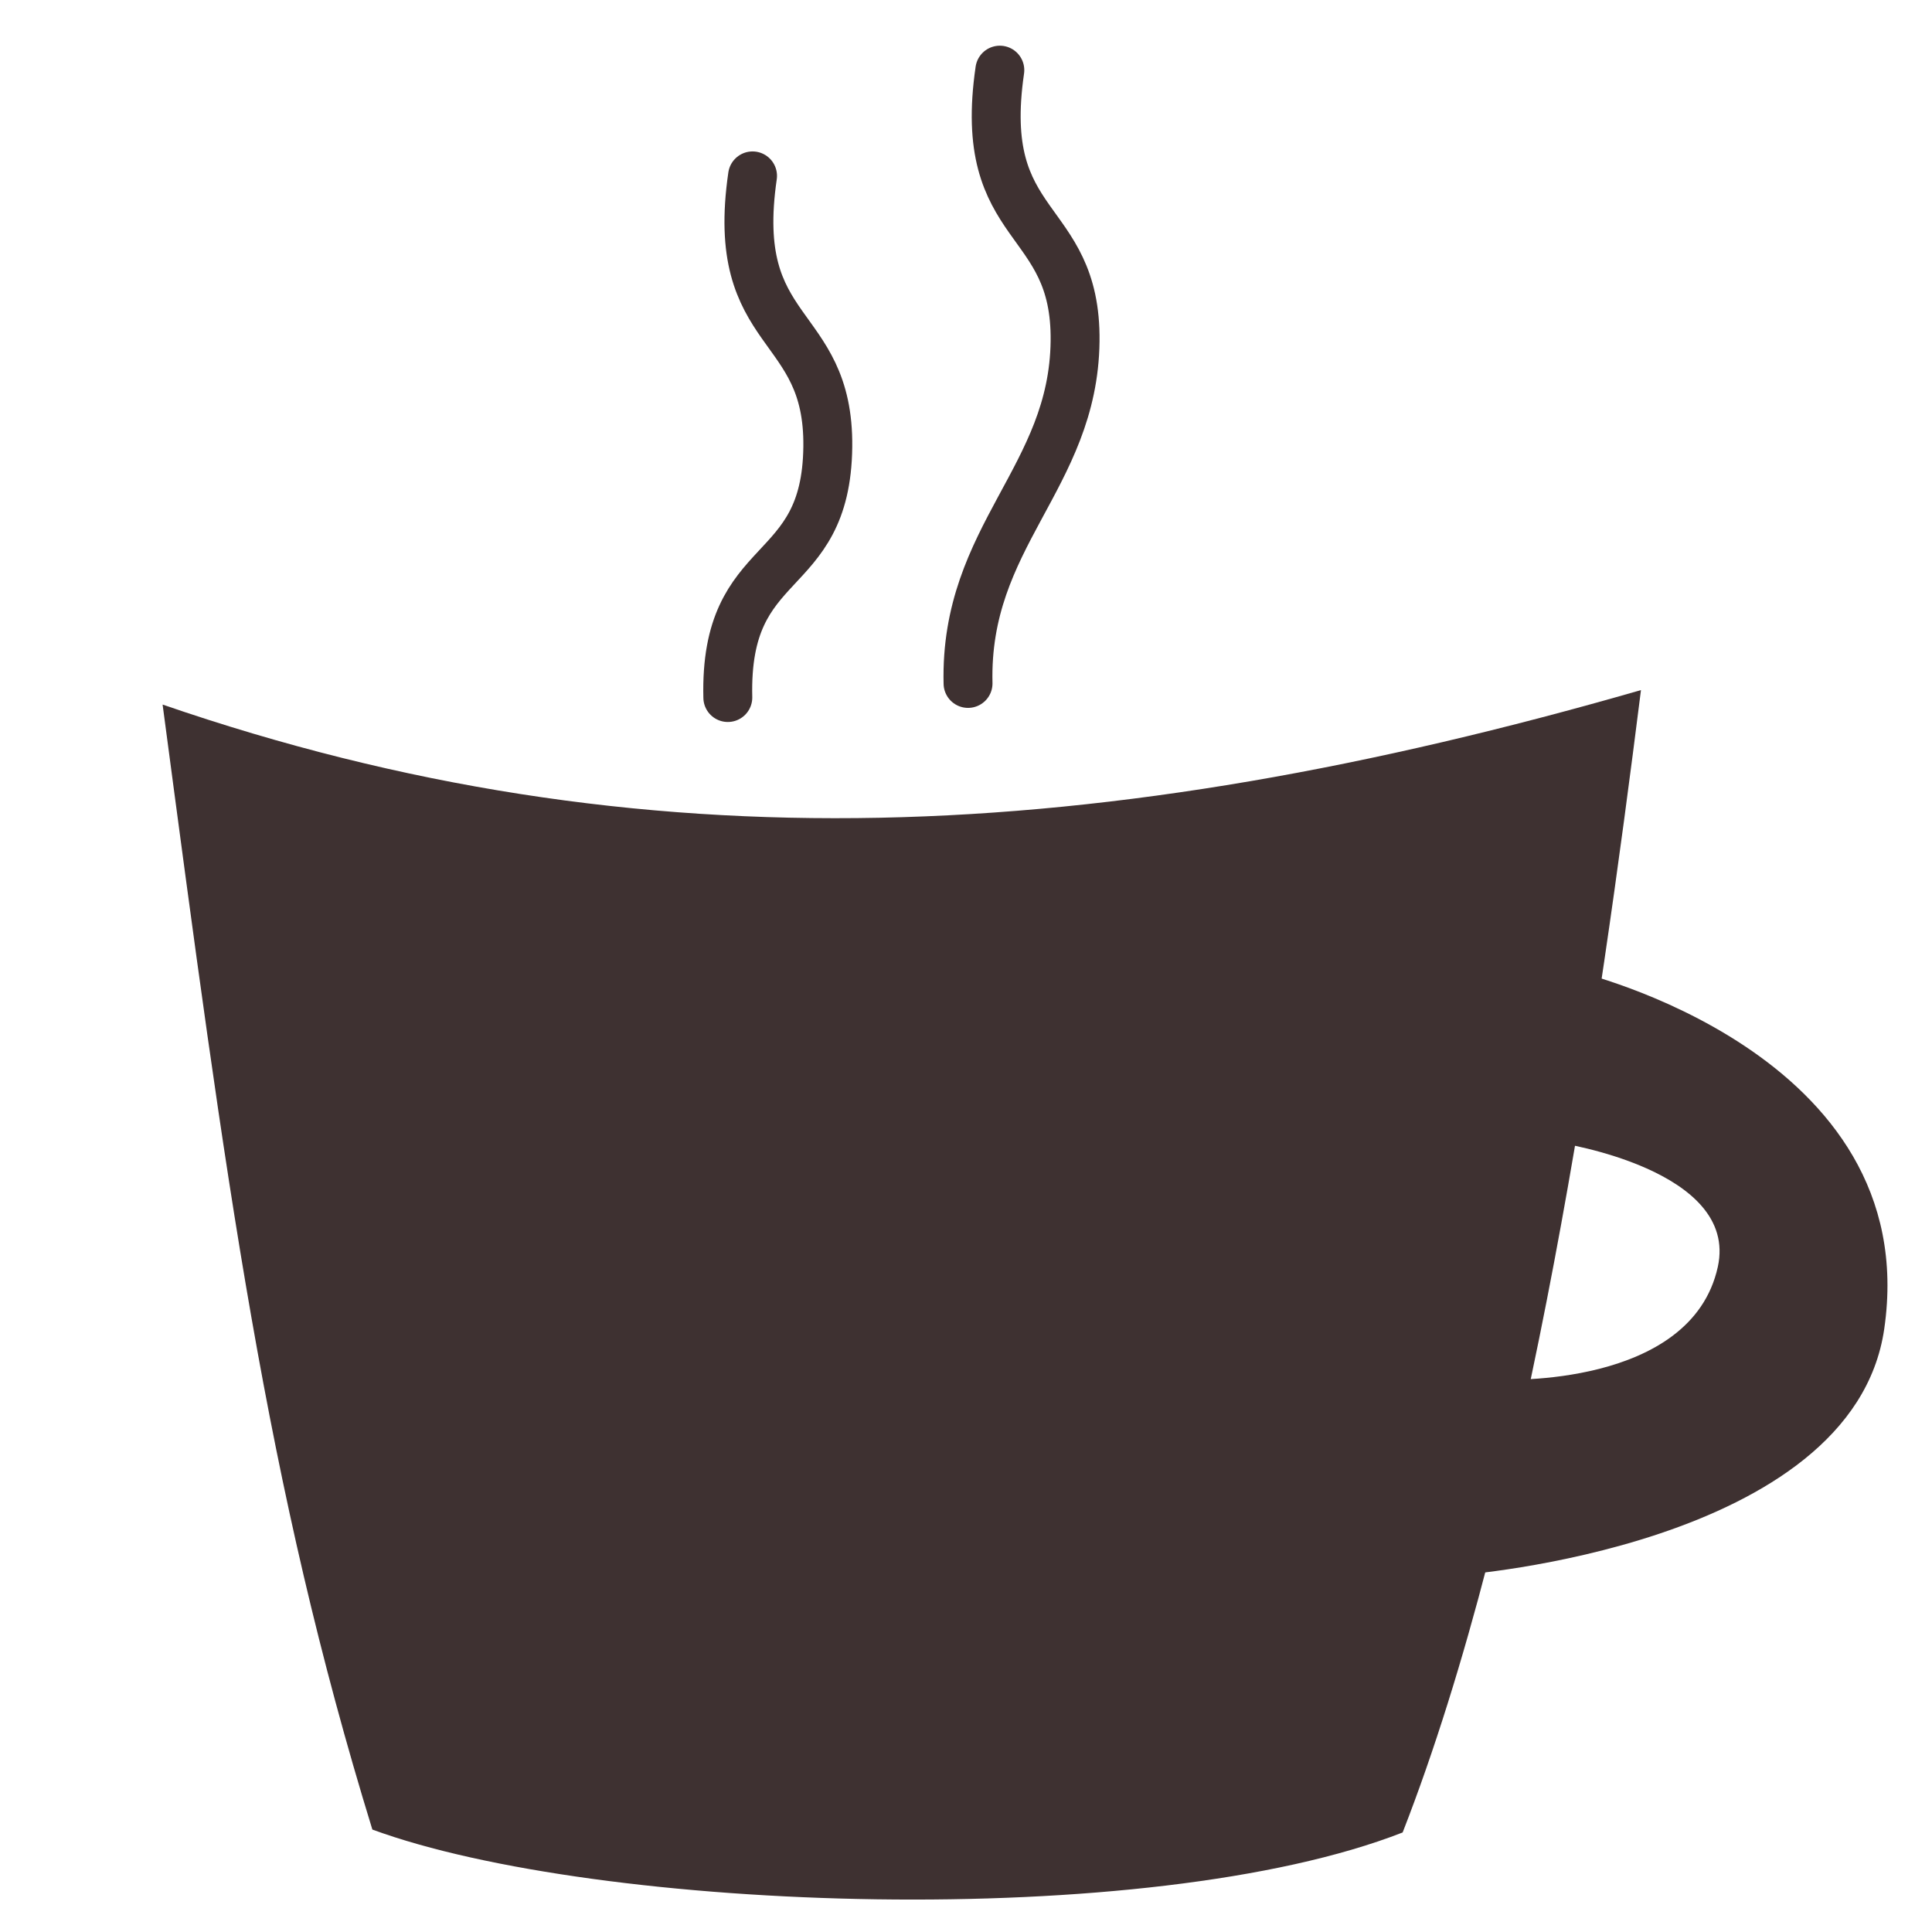
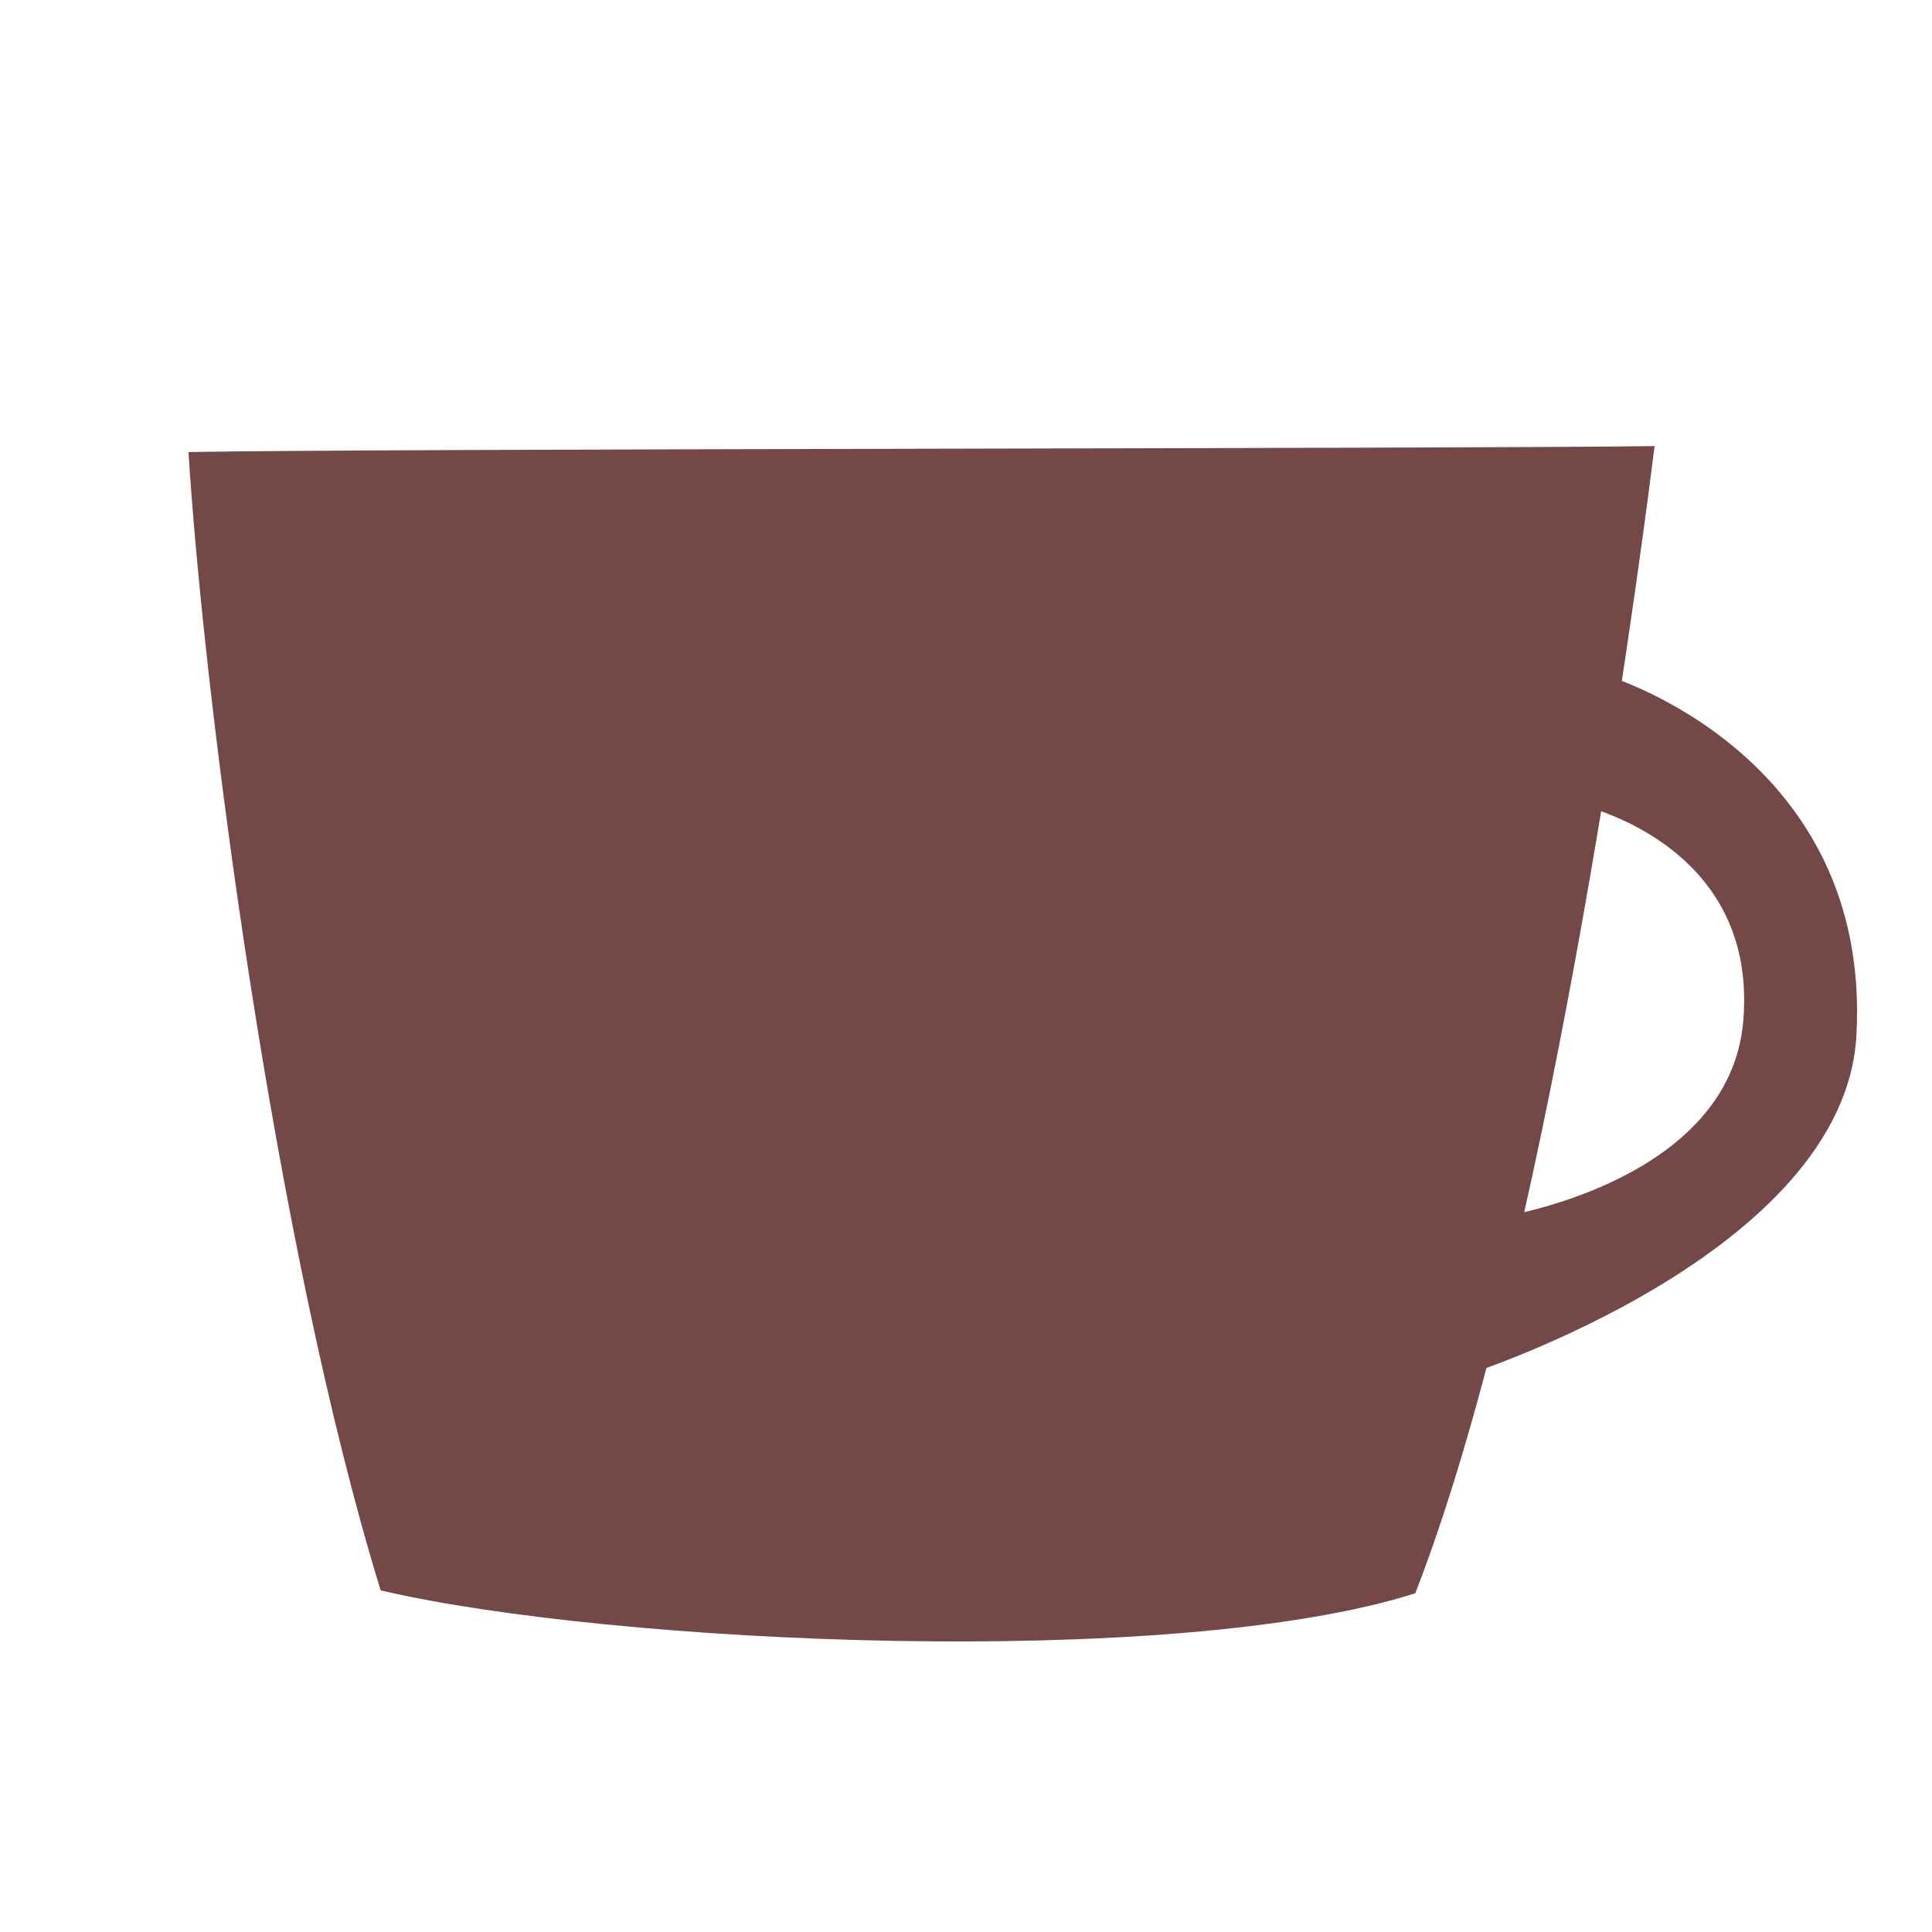
- <svg xmlns="http://www.w3.org/2000/svg" width="600" height="600" id="svg850" version="1.1">
+ <svg xmlns="http://www.w3.org/2000/svg" width="32" height="32" id="svg850" version="1.1">
  <defs id="defs852" />
-   <g id="layer1" transform="translate(0,-452.3622)">
-     <path style="fill:#3e3131;fill-opacity:1;stroke:none" d="m 50.498,671.176 c 19.845,149.549 32.057,241.887 65.143,349.372 70.017,25.704 240.952,31.764 319.963,0.902 C 475.178,920.113 496.729,769.158 509.619,666.674 342.113,714.954 199.792,722.619 50.498,671.176 Z" id="path5250" />
-     <path style="fill:#3e3131;fill-opacity:1;stroke:none" d="m 453.128,941.544 c 0,0 122.219,-8.989 132.036,-76.45 12.521,-86.046 -95.948,-111.144 -95.948,-111.144 l -4.933,53.333 c 0,0 55.815,8.328 49.201,38.51 C 525.209,883.554 466.112,880.809 466.112,880.809 Z" id="path5252" />
-     <path style="fill:none;stroke:#3e3131;stroke-width:15.188;stroke-linecap:round;stroke-linejoin:miter;stroke-miterlimit:4;stroke-opacity:1;stroke-dasharray:none" d="m 226.031,668.987 c -1.121,-45.769 30.548,-35.308 31.049,-77.827 0.47,-39.869 -30.744,-33.553 -23.37,-84.175" id="path5263" />
-     <path id="path5291" d="m 300.633,664.608 c -1.121,-45.769 32.743,-63.768 33.244,-106.287 0.47,-39.869 -30.744,-33.553 -23.37,-84.175" style="fill:none;stroke:#3e3131;stroke-width:15.188;stroke-linecap:round;stroke-linejoin:miter;stroke-miterlimit:4;stroke-opacity:1;stroke-dasharray:none" />
+   <g id="layer1" transform="translate(0,-1020.362)">
+     <path style="fill:#754848;fill-opacity:1;stroke:none" d="m 3.122,1027.849 c 0.25,4.023 1.411,13.099 3.183,18.855 3.804,0.89 13.121,1.323 17.136,0.048 2.119,-5.427 3.598,-16.055 3.964,-19.001 C 24.115,1027.795 6.357,1027.791 3.122,1027.849 Z" id="path5250" />
+     <path style="fill:#754848;fill-opacity:1;stroke:none" d="m 24.326,1043.122 c 0,0 6.221,-1.996 6.422,-5.609 0.259,-4.65 -4.111,-5.952 -4.111,-5.952 l -0.589,2.099 c 0,0 3.08,0.6 2.826,3.611 C 28.65,1039.944 24.859,1040.518 24.859,1040.518 Z" id="path5252" />
  </g>
</svg>
